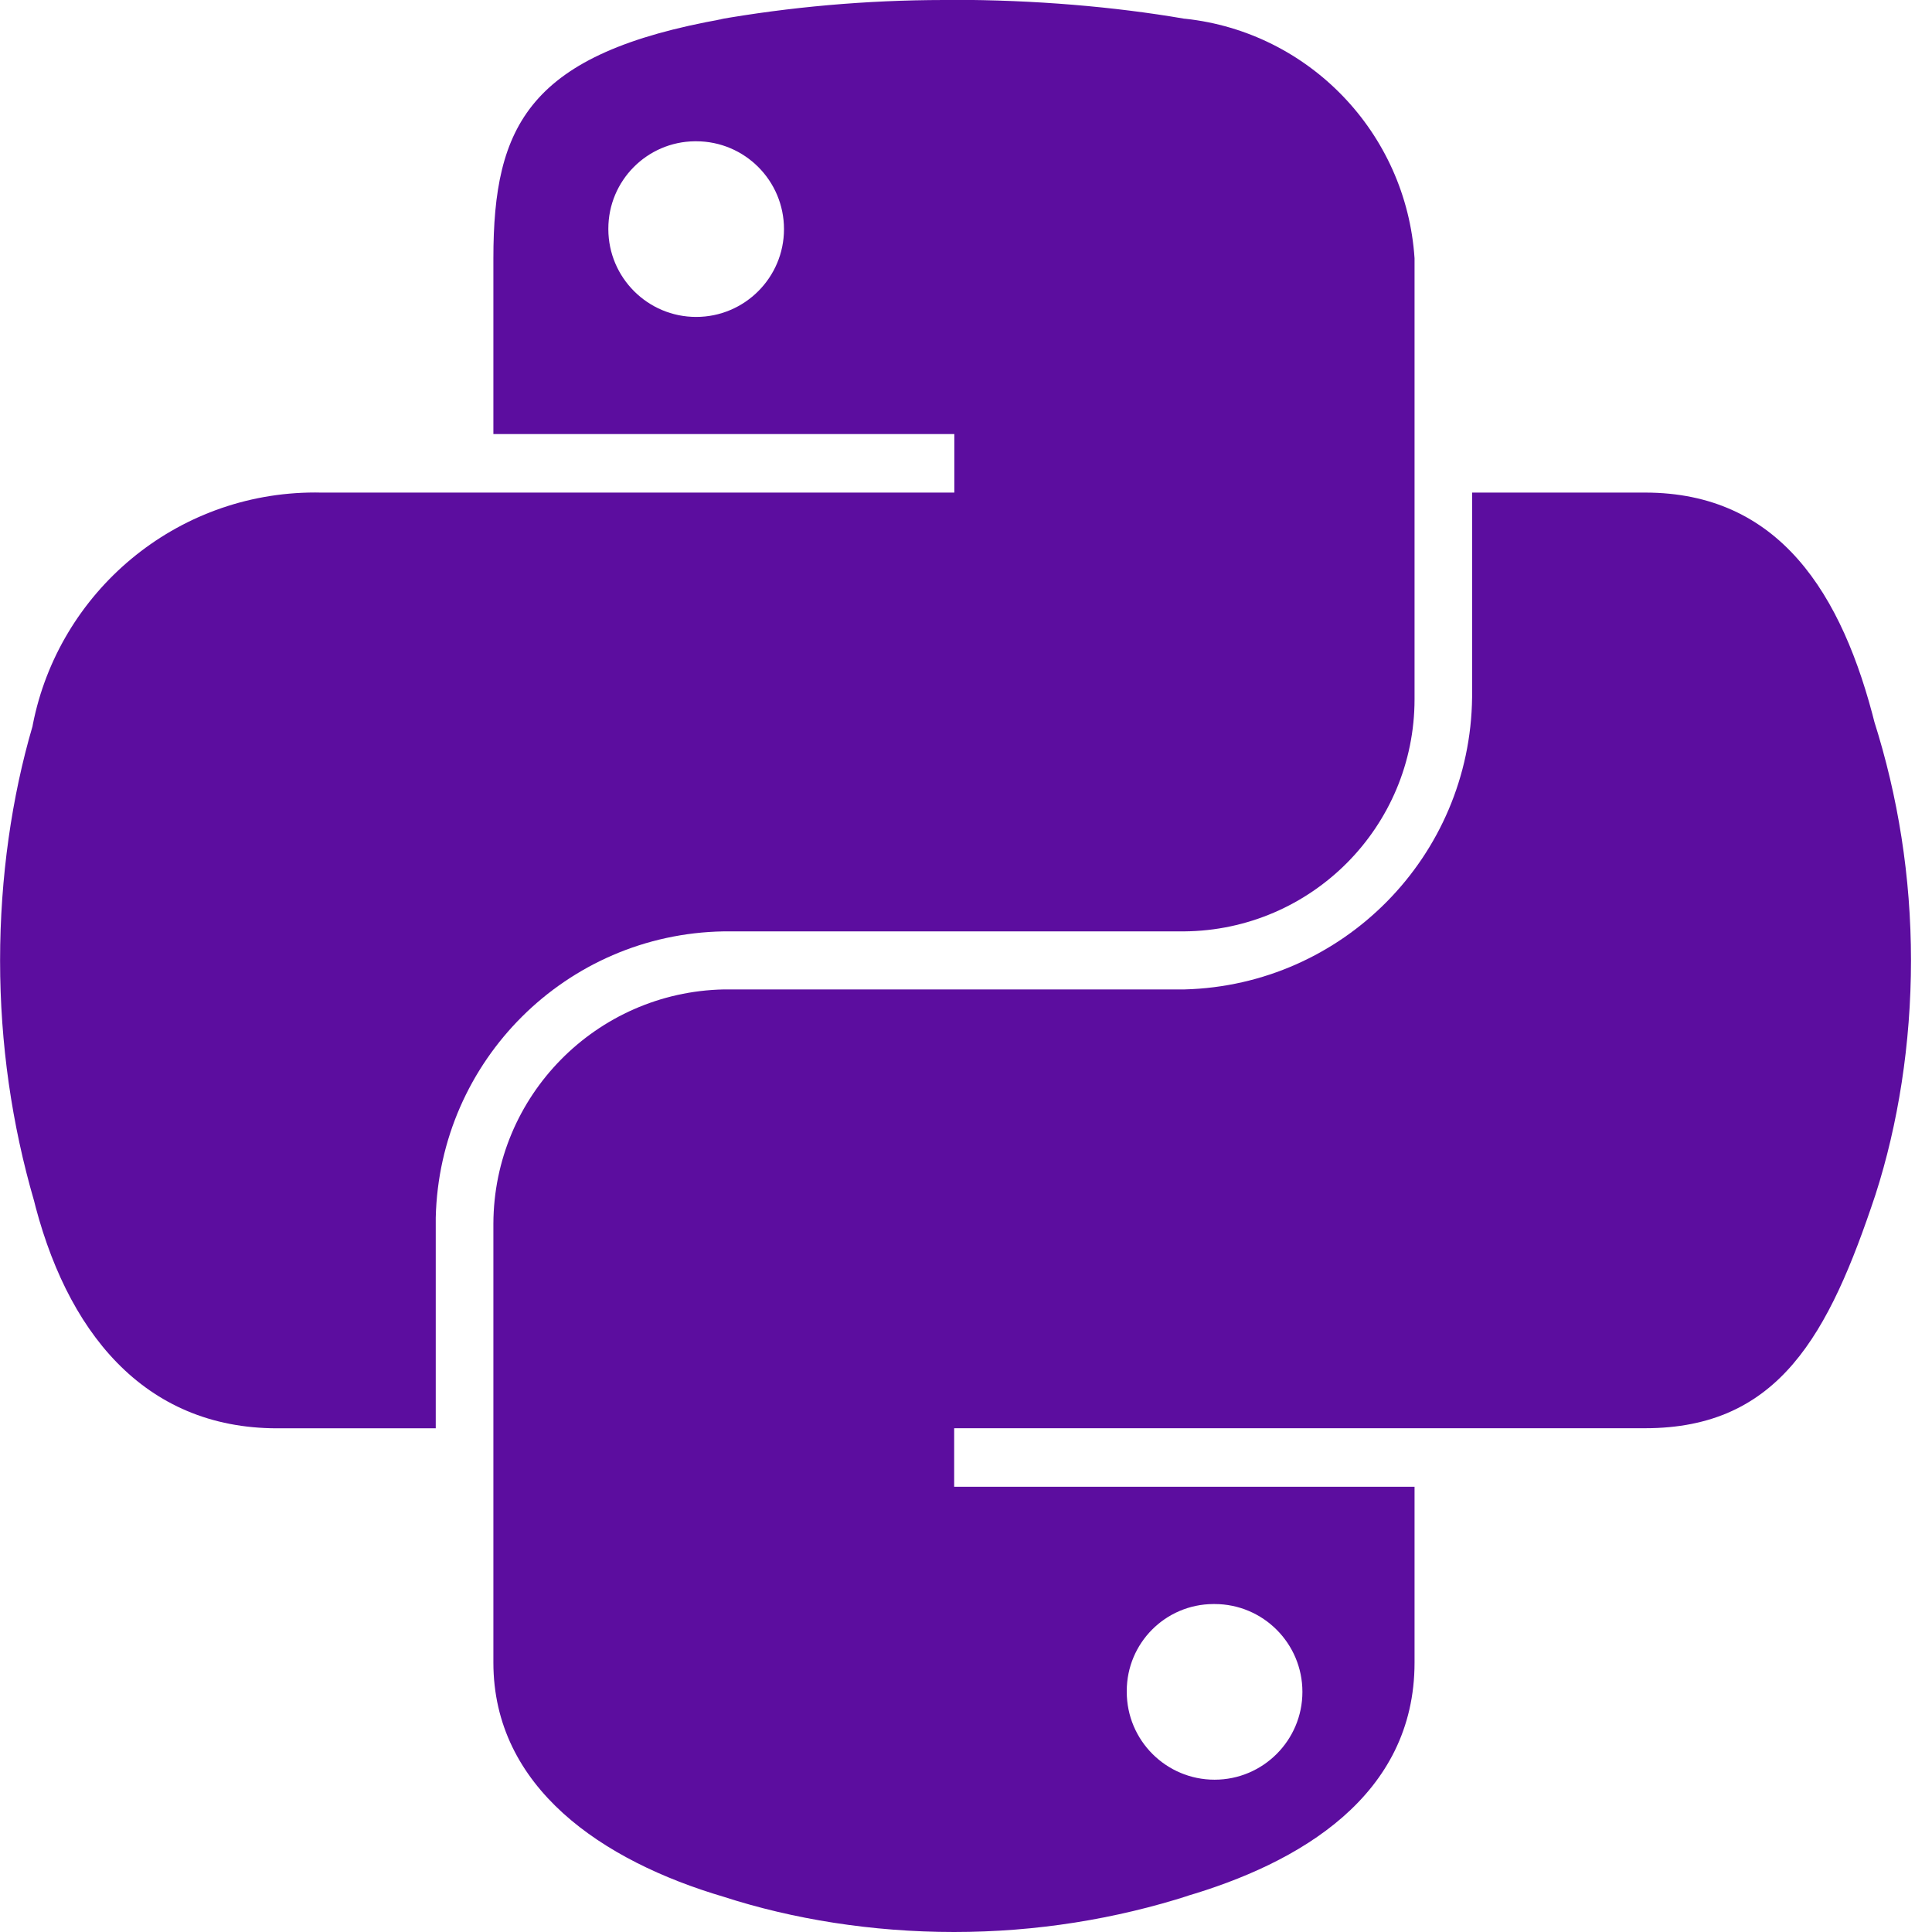
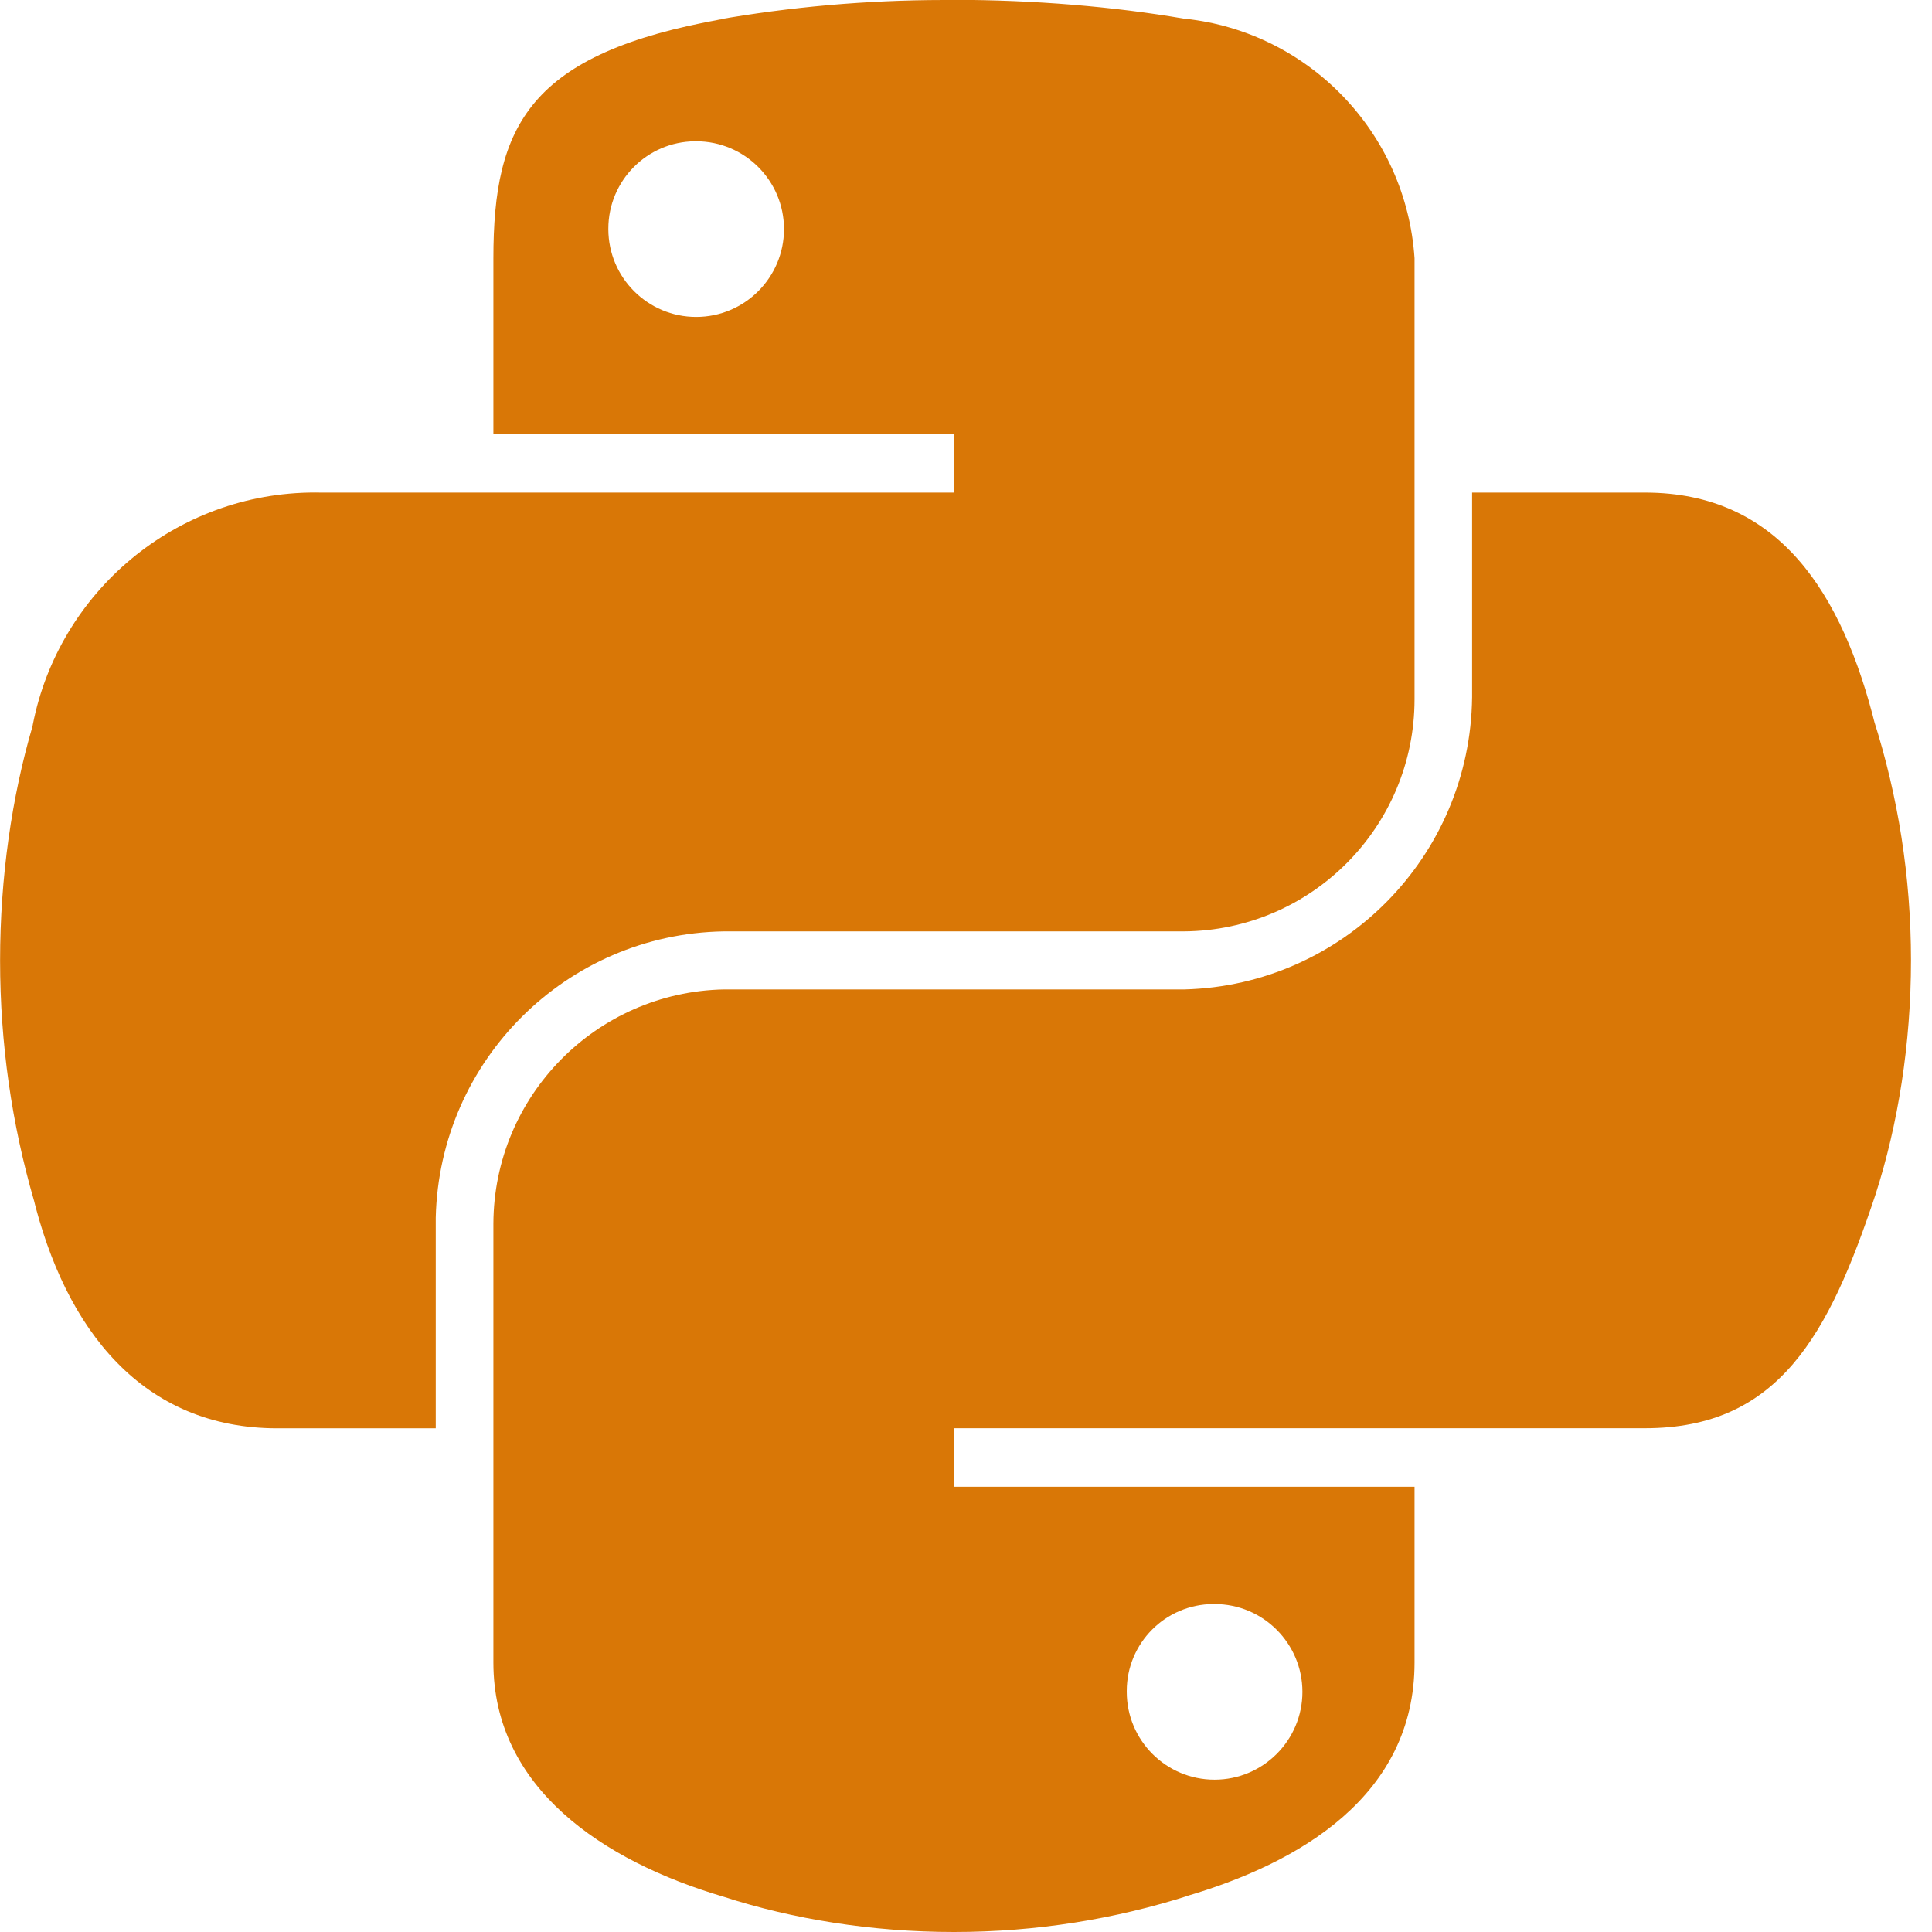
<svg xmlns="http://www.w3.org/2000/svg" fill="#000000" width="800px" height="800px" viewBox="0 0 24 24" version="1.1" id="svg2">
  <defs id="defs2" />
-   <path d="m11.727 0c-.967.001-1.914.086-2.834.248l.098-.014c-2.423.428-2.862 1.324-2.862 2.976v2.182h5.726v.727h-7.874c-.02 0-.043-.001-.066-.001-1.737 0-3.184 1.239-3.507 2.881l-.004.023c-.256.872-.403 1.874-.403 2.91s.147 2.038.422 2.985l-.019-.076c.407 1.695 1.379 2.902 3.04 2.902h1.969v-2.616c.045-1.953 1.622-3.523 3.574-3.557h.003 5.719c1.584-.013 2.863-1.299 2.863-2.885 0-.009 0-.017 0-.026v.001-5.452c-.104-1.561-1.314-2.81-2.848-2.975l-.014-.001c-.866-.149-1.863-.234-2.879-.234-.036 0-.071 0-.107 0h.005zm-3.096 1.755h.017c.603 0 1.091.489 1.091 1.091s-.489 1.091-1.091 1.091c-.601 0-1.089-.487-1.091-1.088 0-.002 0-.005 0-.008 0-.596.48-1.08 1.074-1.086h.001z" id="path1" style="fill:#5c0d9f;fill-opacity:1" />
-   <path d="m18.287 6.119v2.542c-.022 1.977-1.604 3.578-3.572 3.63h-.005-5.719c-1.584.033-2.856 1.322-2.862 2.909v5.453c0 1.551 1.349 2.464 2.862 2.91.855.277 1.839.437 2.86.437s2.005-.16 2.927-.456l-.068.019c1.44-.417 2.862-1.258 2.862-2.91v-2.184h-5.719v-.727h8.582c1.664 0 2.284-1.161 2.863-2.902.28-.87.441-1.871.441-2.91s-.161-2.04-.46-2.979l.019.07c-.411-1.656-1.2-2.902-2.863-2.902zm-3.216 13.807h.017c.603 0 1.091.489 1.091 1.091s-.489 1.091-1.091 1.091c-.603 0-1.091-.489-1.091-1.091 0-.001 0-.003 0-.004 0-.002 0-.005 0-.007 0-.595.48-1.077 1.074-1.08z" id="path2" style="fill:#5c0d9f;fill-opacity:1" />
+   <path d="m11.727 0c-.967.001-1.914.086-2.834.248l.098-.014c-2.423.428-2.862 1.324-2.862 2.976v2.182h5.726v.727h-7.874c-.02 0-.043-.001-.066-.001-1.737 0-3.184 1.239-3.507 2.881l-.004.023c-.256.872-.403 1.874-.403 2.91s.147 2.038.422 2.985l-.019-.076c.407 1.695 1.379 2.902 3.04 2.902h1.969v-2.616c.045-1.953 1.622-3.523 3.574-3.557h.003 5.719c1.584-.013 2.863-1.299 2.863-2.885 0-.009 0-.017 0-.026v.001-5.452c-.104-1.561-1.314-2.81-2.848-2.975l-.014-.001c-.866-.149-1.863-.234-2.879-.234-.036 0-.071 0-.107 0h.005zm-3.096 1.755h.017c.603 0 1.091.489 1.091 1.091s-.489 1.091-1.091 1.091c-.601 0-1.089-.487-1.091-1.088 0-.002 0-.005 0-.008 0-.596.48-1.08 1.074-1.086h.001z" id="path1" style="fill:#d97706;fill-opacity:1" />
+   <path d="m18.287 6.119v2.542c-.022 1.977-1.604 3.578-3.572 3.63h-.005-5.719c-1.584.033-2.856 1.322-2.862 2.909v5.453c0 1.551 1.349 2.464 2.862 2.91.855.277 1.839.437 2.86.437s2.005-.16 2.927-.456l-.068.019c1.44-.417 2.862-1.258 2.862-2.91v-2.184h-5.719v-.727h8.582c1.664 0 2.284-1.161 2.863-2.902.28-.87.441-1.871.441-2.91s-.161-2.04-.46-2.979l.019.07c-.411-1.656-1.2-2.902-2.863-2.902zm-3.216 13.807h.017c.603 0 1.091.489 1.091 1.091s-.489 1.091-1.091 1.091c-.603 0-1.091-.489-1.091-1.091 0-.001 0-.003 0-.004 0-.002 0-.005 0-.007 0-.595.48-1.077 1.074-1.08z" id="path2" style="fill:#d97706;fill-opacity:1" />
</svg>
